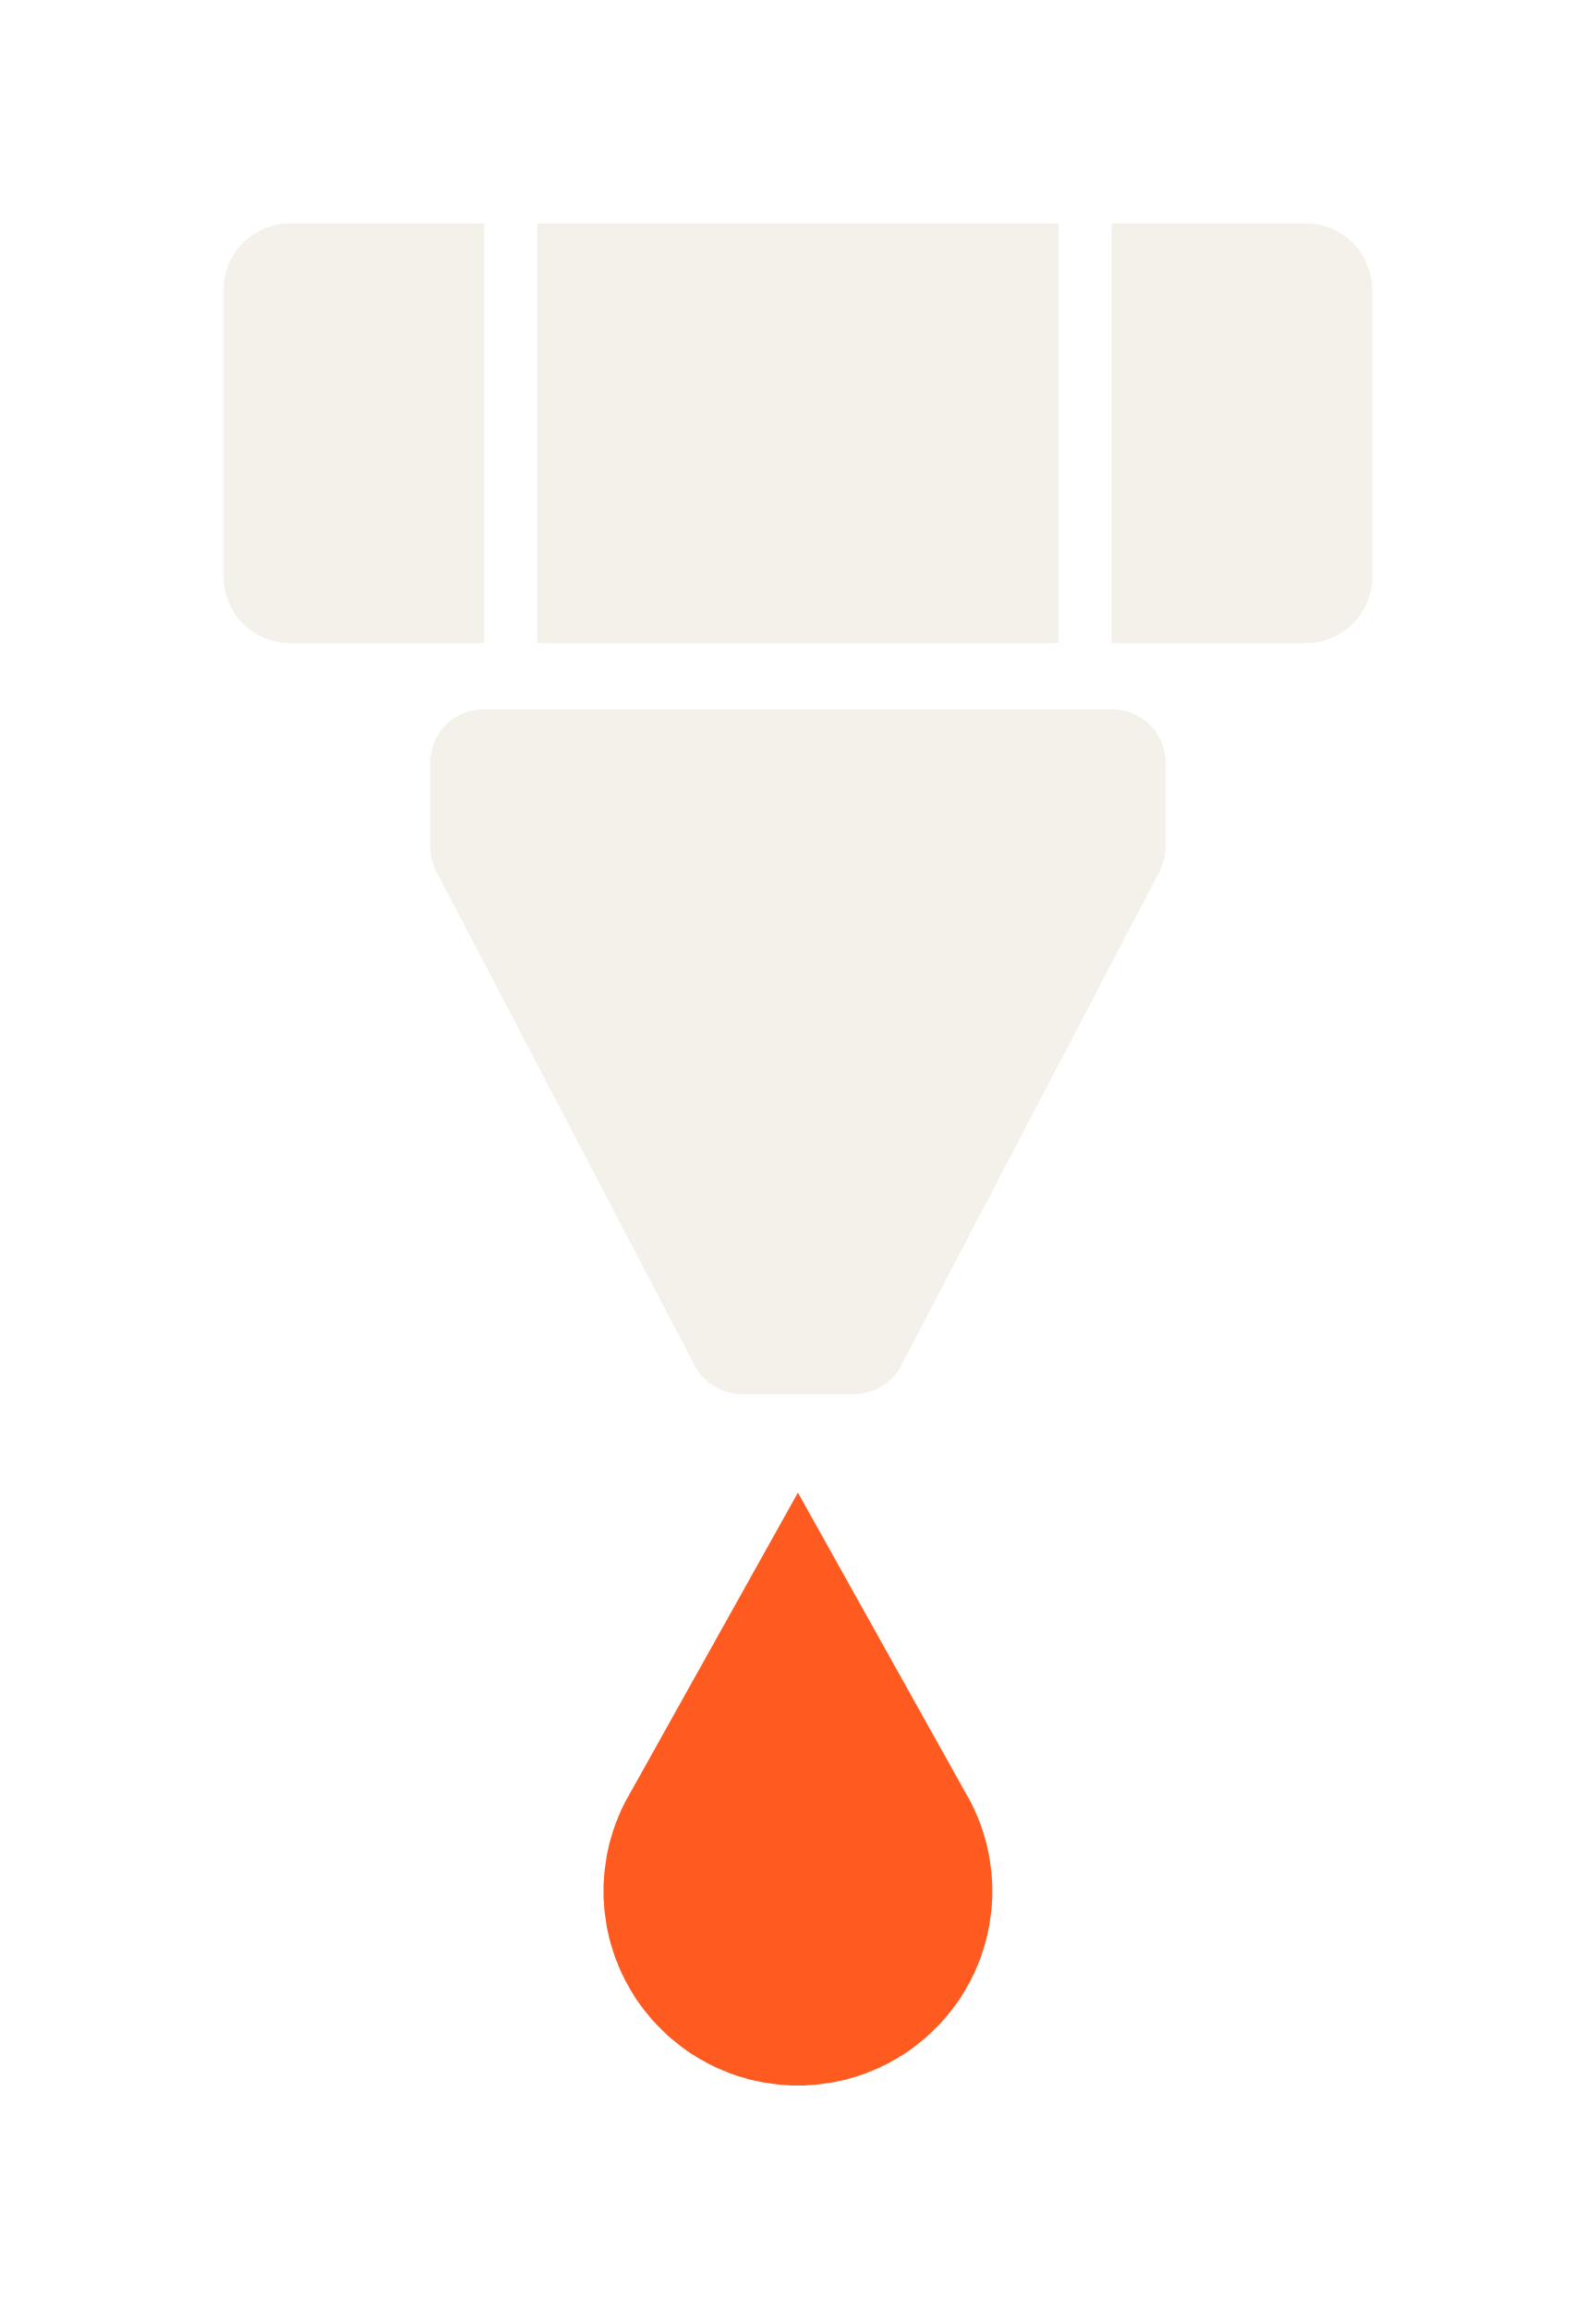
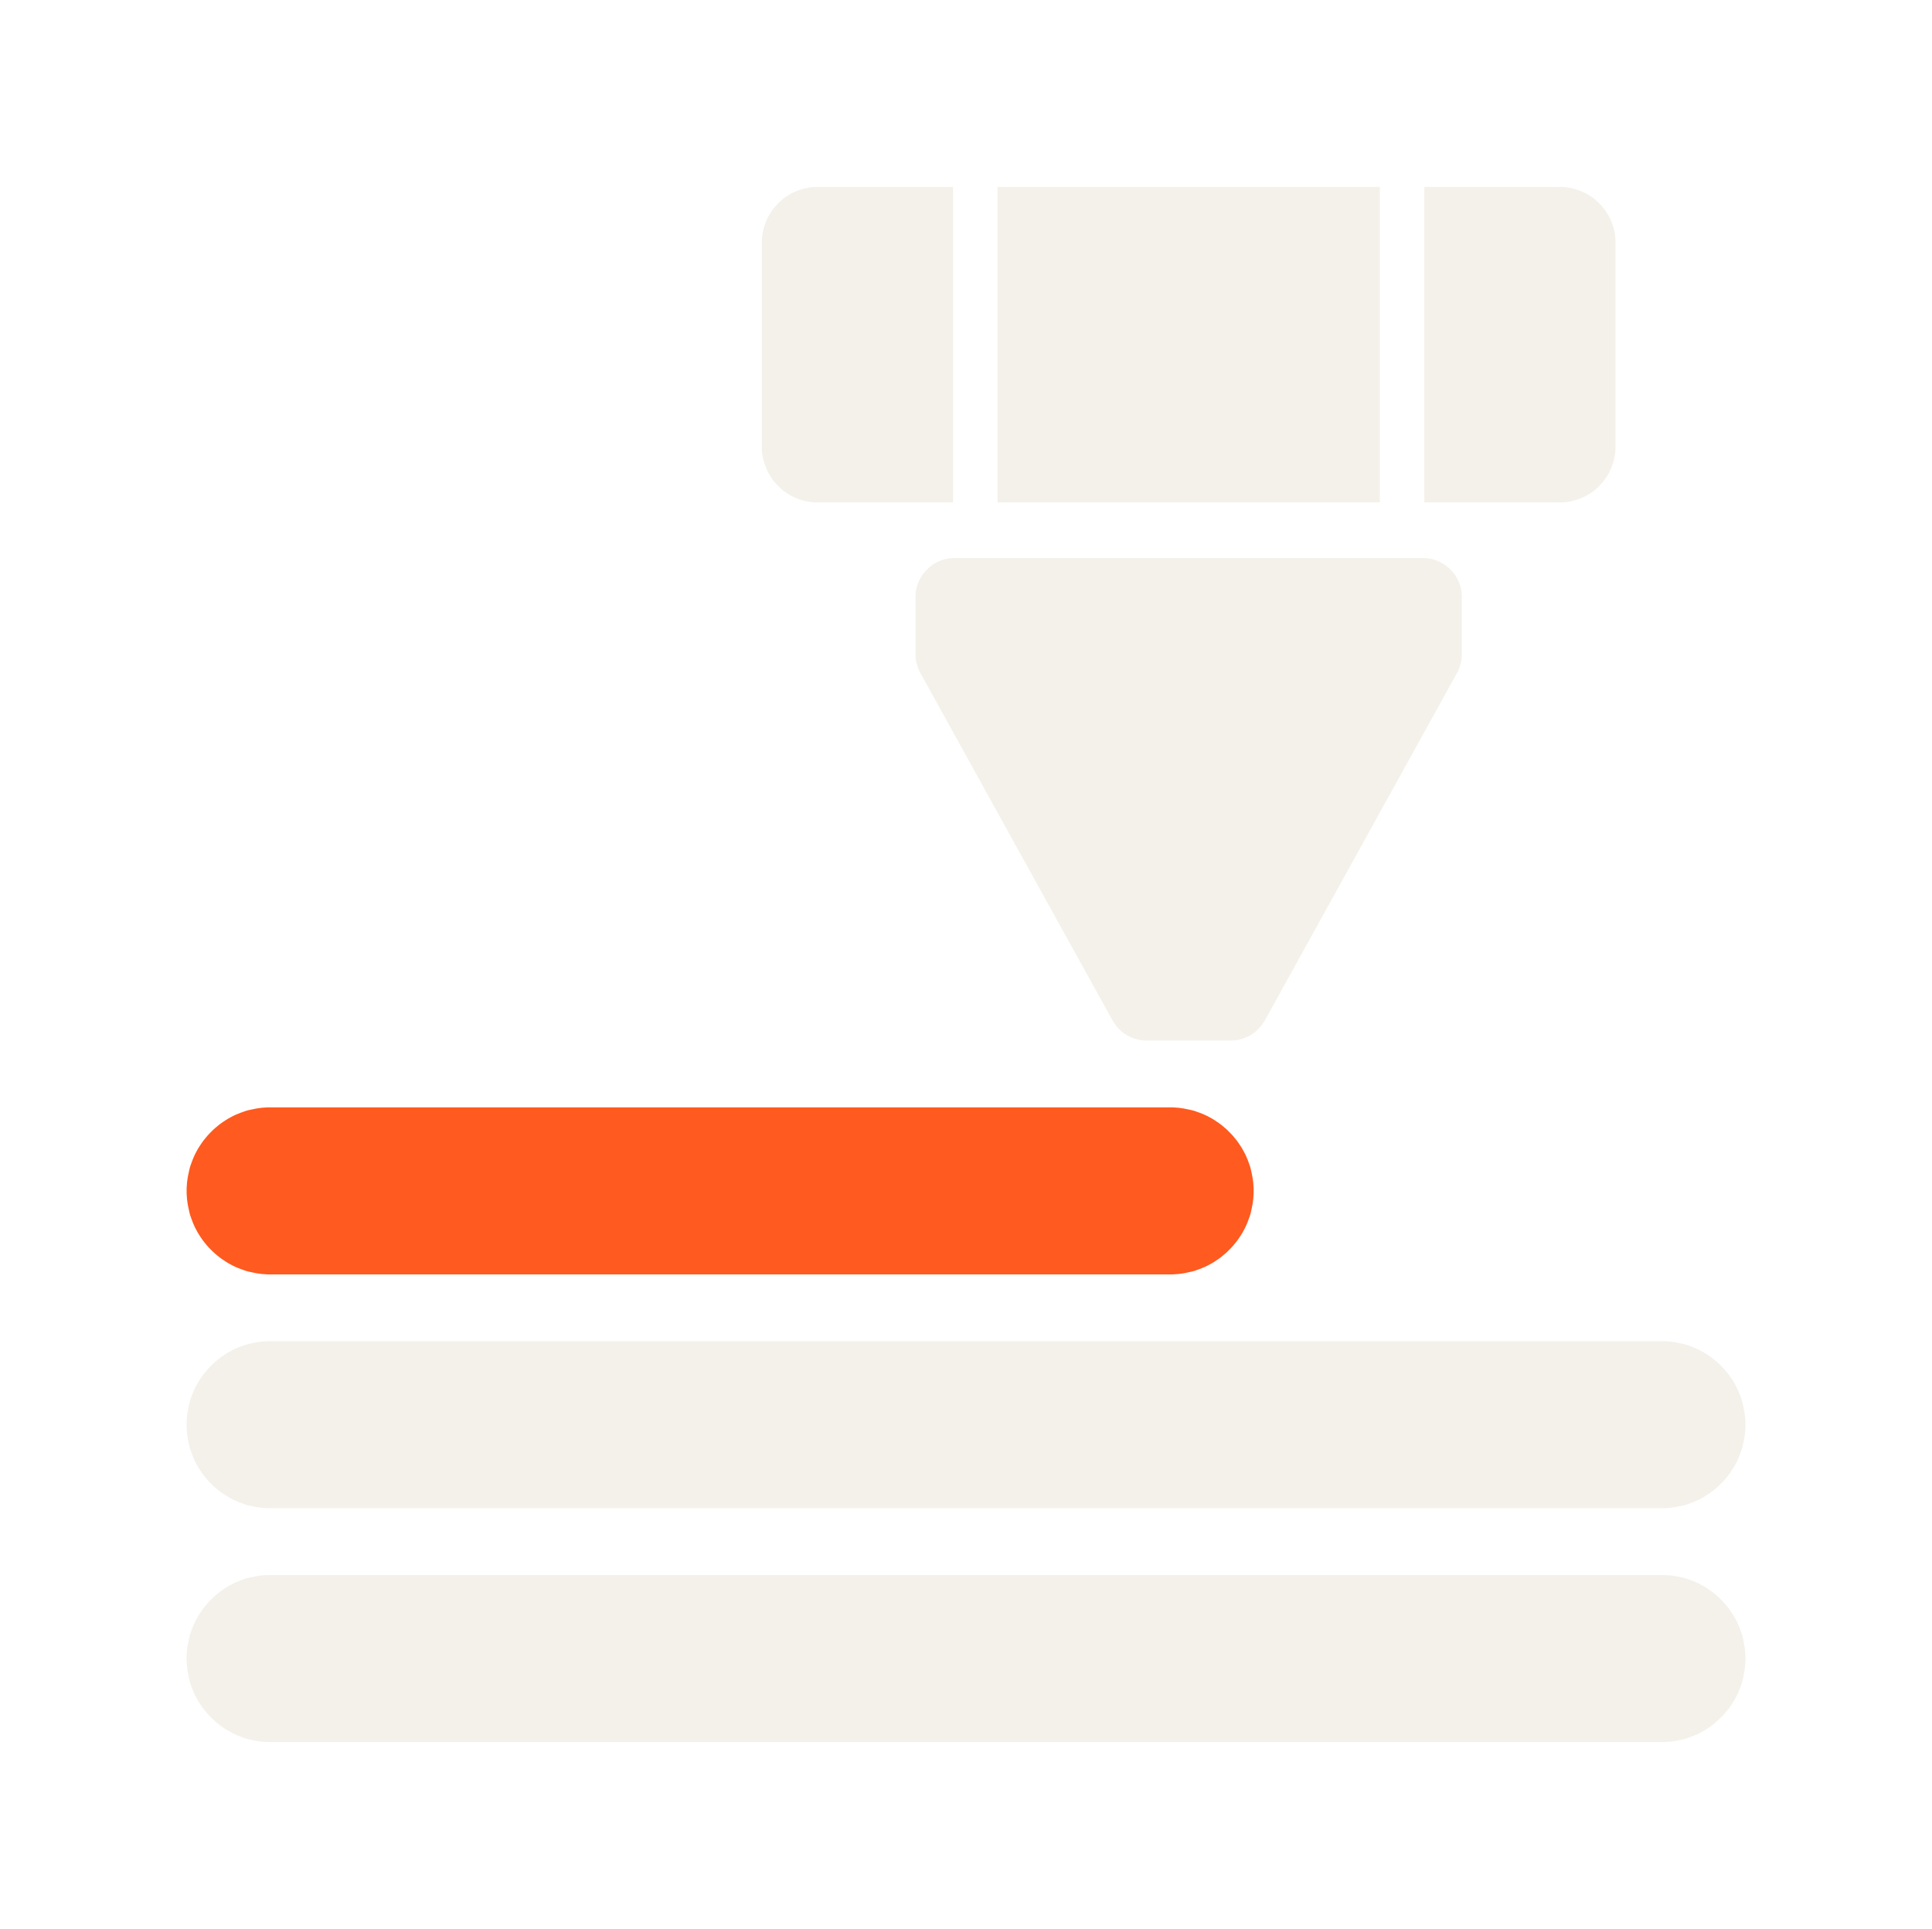
- <svg xmlns="http://www.w3.org/2000/svg" viewBox="-12.00 -12.00 85.68 124.00" width="85.7" height="124.0">
-   <g transform="translate(30.84 -0.00) scale(1.1862)">
-     <path d="M-23.00 0.00L-14.20 0.00L-14.20 19.00L-23.00 19.00L-23.15 19.00L-23.29 18.99L-23.44 18.97L-23.59 18.94L-23.73 18.91L-23.87 18.87L-24.01 18.82L-24.15 18.77L-24.28 18.71L-24.41 18.65L-24.54 18.57L-24.67 18.49L-24.79 18.41L-24.90 18.32L-25.01 18.22L-25.12 18.12L-25.22 18.01L-25.32 17.90L-25.41 17.79L-25.49 17.67L-25.57 17.54L-25.65 17.41L-25.71 17.28L-25.77 17.15L-25.82 17.01L-25.87 16.87L-25.91 16.73L-25.94 16.59L-25.97 16.44L-25.99 16.29L-26.00 16.15L-26.00 16.00L-26.00 3.00L-26.00 2.85L-25.99 2.71L-25.97 2.56L-25.94 2.41L-25.91 2.27L-25.87 2.13L-25.82 1.99L-25.77 1.85L-25.71 1.72L-25.65 1.59L-25.57 1.46L-25.49 1.33L-25.41 1.21L-25.32 1.10L-25.22 0.99L-25.12 0.88L-25.01 0.78L-24.90 0.68L-24.79 0.59L-24.67 0.51L-24.54 0.43L-24.41 0.35L-24.28 0.29L-24.15 0.23L-24.01 0.18L-23.87 0.13L-23.73 0.09L-23.59 0.06L-23.44 0.03L-23.29 0.01L-23.15 0.00Z" fill="#F4F1EA" />
-     <path d="M-11.80 0.00L11.80 0.00L11.80 19.00L-11.80 19.00Z" fill="#F4F1EA" />
-     <path d="M26.00 2.85L26.00 3.00L26.00 16.00L26.00 16.15L25.99 16.29L25.97 16.44L25.94 16.59L25.91 16.73L25.87 16.87L25.82 17.01L25.77 17.15L25.71 17.28L25.65 17.41L25.57 17.54L25.49 17.67L25.41 17.79L25.32 17.90L25.22 18.01L25.12 18.12L25.01 18.22L24.90 18.32L24.79 18.41L24.67 18.49L24.54 18.57L24.41 18.65L24.28 18.71L24.15 18.77L24.01 18.82L23.87 18.87L23.73 18.91L23.59 18.94L23.44 18.97L23.29 18.99L23.15 19.00L23.00 19.00L14.20 19.00L14.20 0.00L23.00 0.00L23.15 0.00L23.29 0.01L23.44 0.03L23.59 0.06L23.73 0.09L23.87 0.13L24.01 0.18L24.15 0.23L24.28 0.29L24.41 0.35L24.54 0.43L24.67 0.51L24.79 0.59L24.90 0.68L25.01 0.78L25.12 0.88L25.22 0.99L25.32 1.10L25.41 1.21L25.49 1.33L25.57 1.46L25.65 1.59L25.71 1.72L25.77 1.85L25.82 1.99L25.87 2.13L25.91 2.27L25.94 2.41L25.97 2.56L25.99 2.71Z" fill="#F4F1EA" />
-     <path d="M-14.24 22.00L14.24 22.00L14.36 22.00L14.48 22.01L14.59 22.03L14.71 22.05L14.82 22.07L14.94 22.10L15.05 22.14L15.16 22.18L15.27 22.23L15.37 22.28L15.47 22.34L15.57 22.40L15.67 22.47L15.76 22.54L15.85 22.62L15.94 22.70L16.02 22.79L16.10 22.88L16.17 22.97L16.24 23.07L16.30 23.17L16.36 23.27L16.41 23.37L16.46 23.48L16.50 23.59L16.54 23.70L16.57 23.82L16.59 23.93L16.61 24.05L16.63 24.16L16.64 24.28L16.64 24.40L16.64 28.23L16.64 28.35L16.63 28.46L16.61 28.58L16.60 28.69L16.57 28.80L16.54 28.91L16.50 29.02L16.46 29.13L16.42 29.24L16.37 29.34L4.67 51.71L4.62 51.82L4.55 51.92L4.49 52.01L4.41 52.11L4.34 52.20L4.25 52.29L4.17 52.37L4.08 52.45L3.99 52.52L3.89 52.59L3.79 52.65L3.69 52.71L3.58 52.77L3.47 52.81L3.36 52.86L3.25 52.89L3.13 52.93L3.02 52.95L2.90 52.97L2.78 52.99L2.67 53.00L2.55 53.00L-2.55 53.00L-2.67 53.00L-2.78 52.99L-2.90 52.97L-3.02 52.95L-3.13 52.93L-3.25 52.89L-3.36 52.86L-3.47 52.81L-3.58 52.77L-3.69 52.71L-3.79 52.65L-3.89 52.59L-3.99 52.52L-4.08 52.45L-4.17 52.37L-4.25 52.29L-4.34 52.20L-4.41 52.11L-4.49 52.01L-4.55 51.92L-4.62 51.82L-4.67 51.71L-16.37 29.34L-16.42 29.24L-16.46 29.13L-16.50 29.02L-16.54 28.91L-16.57 28.80L-16.60 28.69L-16.61 28.58L-16.63 28.46L-16.64 28.35L-16.64 28.23L-16.64 24.40L-16.64 24.28L-16.63 24.16L-16.61 24.05L-16.59 23.93L-16.57 23.82L-16.54 23.70L-16.50 23.59L-16.46 23.48L-16.41 23.37L-16.36 23.27L-16.30 23.17L-16.24 23.07L-16.17 22.97L-16.10 22.88L-16.02 22.79L-15.94 22.70L-15.85 22.62L-15.76 22.54L-15.67 22.47L-15.57 22.40L-15.47 22.34L-15.37 22.28L-15.27 22.23L-15.16 22.18L-15.05 22.14L-14.94 22.10L-14.82 22.07L-14.71 22.05L-14.59 22.03L-14.48 22.01L-14.36 22.00Z" fill="#F4F1EA" />
-     <path d="M0.00 57.46L7.69 71.23L7.76 71.35L7.83 71.48L7.89 71.61L7.96 71.74L8.02 71.87L8.07 72.00L8.13 72.13L8.18 72.27L8.24 72.40L8.29 72.54L8.33 72.67L8.38 72.81L8.42 72.95L8.46 73.08L8.50 73.22L8.54 73.36L8.57 73.50L8.60 73.64L8.63 73.78L8.66 73.92L8.68 74.07L8.70 74.21L8.72 74.35L8.74 74.49L8.76 74.64L8.77 74.78L8.78 74.92L8.79 75.07L8.80 75.21L8.80 75.36L8.80 75.50L8.80 75.64L8.80 75.79L8.79 75.93L8.78 76.08L8.77 76.22L8.76 76.36L8.74 76.51L8.72 76.65L8.70 76.79L8.68 76.93L8.66 77.08L8.63 77.22L8.60 77.36L8.57 77.50L8.54 77.64L8.50 77.78L8.46 77.92L8.42 78.05L8.38 78.19L8.33 78.33L8.29 78.46L8.24 78.60L8.18 78.73L8.13 78.87L8.07 79.00L8.02 79.13L7.96 79.26L7.89 79.39L7.83 79.52L7.76 79.65L7.69 79.77L7.62 79.90L7.55 80.02L7.47 80.15L7.40 80.27L7.32 80.39L7.24 80.51L7.15 80.63L7.07 80.74L6.98 80.86L6.89 80.97L6.80 81.08L6.71 81.19L6.62 81.30L6.52 81.41L6.42 81.52L6.32 81.62L6.22 81.72L6.12 81.82L6.02 81.92L5.91 82.02L5.80 82.12L5.69 82.21L5.58 82.30L5.47 82.39L5.36 82.48L5.24 82.57L5.13 82.65L5.01 82.74L4.89 82.82L4.77 82.90L4.65 82.97L4.52 83.05L4.40 83.12L4.27 83.19L4.15 83.26L4.02 83.33L3.89 83.39L3.76 83.46L3.63 83.52L3.50 83.57L3.37 83.63L3.23 83.68L3.10 83.74L2.96 83.79L2.83 83.83L2.69 83.88L2.55 83.92L2.42 83.96L2.28 84.00L2.14 84.04L2.00 84.07L1.86 84.10L1.72 84.13L1.58 84.16L1.43 84.18L1.29 84.20L1.15 84.22L1.01 84.24L0.86 84.26L0.72 84.27L0.58 84.28L0.43 84.29L0.29 84.30L0.14 84.30L0.00 84.30L-0.14 84.30L-0.29 84.30L-0.43 84.29L-0.58 84.28L-0.72 84.27L-0.86 84.26L-1.01 84.24L-1.15 84.22L-1.29 84.20L-1.43 84.18L-1.58 84.16L-1.72 84.13L-1.86 84.10L-2.00 84.07L-2.14 84.04L-2.28 84.00L-2.42 83.96L-2.55 83.92L-2.69 83.88L-2.83 83.83L-2.96 83.79L-3.10 83.74L-3.23 83.68L-3.37 83.63L-3.50 83.57L-3.63 83.52L-3.76 83.46L-3.89 83.39L-4.02 83.33L-4.15 83.26L-4.27 83.19L-4.40 83.12L-4.52 83.05L-4.65 82.97L-4.77 82.90L-4.89 82.82L-5.01 82.74L-5.13 82.65L-5.24 82.57L-5.36 82.48L-5.47 82.39L-5.58 82.30L-5.69 82.21L-5.80 82.12L-5.91 82.02L-6.02 81.92L-6.12 81.82L-6.22 81.72L-6.32 81.62L-6.42 81.52L-6.52 81.41L-6.62 81.30L-6.71 81.19L-6.80 81.08L-6.89 80.97L-6.98 80.86L-7.07 80.74L-7.15 80.63L-7.24 80.51L-7.32 80.39L-7.40 80.27L-7.47 80.15L-7.55 80.02L-7.62 79.90L-7.69 79.77L-7.76 79.65L-7.83 79.52L-7.89 79.39L-7.96 79.26L-8.02 79.13L-8.07 79.00L-8.13 78.87L-8.18 78.73L-8.24 78.60L-8.29 78.46L-8.33 78.33L-8.38 78.19L-8.42 78.05L-8.46 77.92L-8.50 77.78L-8.54 77.64L-8.57 77.50L-8.60 77.36L-8.63 77.22L-8.66 77.08L-8.68 76.93L-8.70 76.79L-8.72 76.65L-8.74 76.51L-8.76 76.36L-8.77 76.22L-8.78 76.08L-8.79 75.93L-8.80 75.79L-8.80 75.64L-8.80 75.50L-8.80 75.36L-8.80 75.21L-8.79 75.07L-8.78 74.92L-8.77 74.78L-8.76 74.64L-8.74 74.49L-8.72 74.35L-8.70 74.21L-8.68 74.07L-8.66 73.92L-8.63 73.78L-8.60 73.64L-8.57 73.50L-8.54 73.36L-8.50 73.22L-8.46 73.08L-8.42 72.95L-8.38 72.81L-8.33 72.67L-8.29 72.54L-8.24 72.40L-8.18 72.27L-8.13 72.13L-8.07 72.00L-8.02 71.87L-7.96 71.74L-7.89 71.61L-7.83 71.48L-7.76 71.35L-7.69 71.23Z" fill="#FF5A1F" />
+ <svg xmlns="http://www.w3.org/2000/svg" viewBox="-12.00 -12.00 124.24 124.00" width="124.2" height="124.0">
+   <g transform="translate(50.12 -0.00) scale(1.1933)">
+     <path d="M-8.00 0.00L-0.70 0.00L-0.70 17.00L-8.00 17.00L-8.15 17.00L-8.29 16.99L-8.44 16.97L-8.59 16.94L-8.73 16.91L-8.87 16.87L-9.01 16.82L-9.15 16.77L-9.28 16.71L-9.41 16.65L-9.54 16.57L-9.67 16.49L-9.79 16.41L-9.90 16.32L-10.01 16.22L-10.12 16.12L-10.22 16.01L-10.32 15.90L-10.41 15.79L-10.49 15.67L-10.57 15.54L-10.65 15.41L-10.71 15.28L-10.77 15.15L-10.82 15.01L-10.87 14.87L-10.91 14.73L-10.94 14.59L-10.97 14.44L-10.99 14.29L-11.00 14.15L-11.00 14.00L-11.00 3.00L-11.00 2.85L-10.99 2.71L-10.97 2.56L-10.94 2.41L-10.91 2.27L-10.87 2.13L-10.82 1.99L-10.77 1.85L-10.71 1.72L-10.65 1.59L-10.57 1.46L-10.49 1.33L-10.41 1.21L-10.32 1.10L-10.22 0.99L-10.12 0.88L-10.01 0.78L-9.90 0.68L-9.79 0.59L-9.67 0.51L-9.54 0.43L-9.41 0.35L-9.28 0.29L-9.15 0.23L-9.01 0.18L-8.87 0.13L-8.73 0.09L-8.59 0.06L-8.44 0.03L-8.29 0.01L-8.15 0.00Z" fill="#F4F1EA" />
+     <path d="M1.70 0.00L22.30 0.00L22.30 17.00L1.70 17.00Z" fill="#F4F1EA" />
+     <path d="M35.00 2.85L35.00 3.00L35.00 14.00L35.00 14.15L34.99 14.29L34.97 14.44L34.94 14.59L34.91 14.73L34.87 14.87L34.82 15.01L34.77 15.15L34.71 15.28L34.65 15.41L34.57 15.54L34.49 15.67L34.41 15.79L34.32 15.90L34.22 16.01L34.12 16.12L34.01 16.22L33.90 16.32L33.79 16.41L33.67 16.49L33.54 16.57L33.41 16.65L33.28 16.71L33.15 16.77L33.01 16.82L32.87 16.87L32.73 16.91L32.59 16.94L32.44 16.97L32.29 16.99L32.15 17.00L32.00 17.00L24.70 17.00L24.70 0.00L32.00 0.00L32.15 0.00L32.29 0.01L32.44 0.03L32.59 0.06L32.73 0.09L32.87 0.13L33.01 0.18L33.15 0.23L33.28 0.29L33.41 0.35L33.54 0.43L33.67 0.51L33.79 0.59L33.90 0.68L34.01 0.78L34.12 0.88L34.22 0.99L34.32 1.10L34.41 1.21L34.49 1.33L34.57 1.46L34.65 1.59L34.71 1.72L34.77 1.85L34.82 1.99L34.87 2.13L34.91 2.27L34.94 2.41L34.97 2.56L34.99 2.71Z" fill="#F4F1EA" />
+     <path d="M-0.62 20.00L24.62 20.00L24.72 20.00L24.83 20.01L24.93 20.02L25.03 20.04L25.13 20.06L25.23 20.09L25.33 20.12L25.42 20.16L25.52 20.20L25.61 20.25L25.70 20.30L25.79 20.35L25.87 20.41L25.95 20.48L26.03 20.54L26.10 20.62L26.18 20.69L26.24 20.77L26.31 20.85L26.37 20.93L26.42 21.02L26.47 21.11L26.52 21.20L26.56 21.30L26.60 21.39L26.63 21.49L26.66 21.59L26.68 21.69L26.70 21.79L26.71 21.89L26.72 22.00L26.72 22.10L26.72 25.18L26.72 25.28L26.71 25.39L26.70 25.49L26.68 25.60L26.65 25.70L26.62 25.80L26.59 25.91L26.55 26.00L26.51 26.10L26.46 26.19L16.10 44.92L16.05 45.00L15.99 45.09L15.93 45.17L15.87 45.25L15.80 45.33L15.73 45.40L15.66 45.47L15.58 45.54L15.50 45.60L15.41 45.66L15.33 45.71L15.24 45.76L15.15 45.80L15.06 45.84L14.96 45.88L14.86 45.91L14.77 45.94L14.67 45.96L14.57 45.98L14.46 45.99L14.36 46.00L14.26 46.00L9.74 46.00L9.64 46.00L9.54 45.99L9.43 45.98L9.33 45.96L9.23 45.94L9.14 45.91L9.04 45.88L8.94 45.84L8.85 45.80L8.76 45.76L8.67 45.71L8.59 45.66L8.50 45.60L8.42 45.54L8.34 45.47L8.27 45.40L8.20 45.33L8.13 45.25L8.07 45.17L8.01 45.09L7.95 45.00L7.90 44.92L-2.46 26.19L-2.51 26.10L-2.55 26.00L-2.59 25.91L-2.62 25.80L-2.65 25.70L-2.68 25.60L-2.70 25.49L-2.71 25.39L-2.72 25.28L-2.72 25.18L-2.72 22.10L-2.72 22.00L-2.71 21.89L-2.70 21.79L-2.68 21.69L-2.66 21.59L-2.63 21.49L-2.60 21.39L-2.56 21.30L-2.52 21.20L-2.47 21.11L-2.42 21.02L-2.37 20.93L-2.31 20.85L-2.24 20.77L-2.18 20.69L-2.10 20.62L-2.03 20.54L-1.95 20.48L-1.87 20.41L-1.79 20.35L-1.70 20.30L-1.61 20.25L-1.52 20.20L-1.42 20.16L-1.33 20.12L-1.23 20.09L-1.13 20.06L-1.03 20.04L-0.93 20.02L-0.83 20.01L-0.72 20.00Z" fill="#F4F1EA" />
+     <path d="M11.00 58.60L-37.50 58.60L-37.65 58.60L-37.79 58.59L-37.94 58.58L-38.09 58.56L-38.23 58.54L-38.38 58.51L-38.52 58.48L-38.66 58.45L-38.81 58.41L-38.95 58.36L-39.09 58.31L-39.22 58.26L-39.36 58.20L-39.49 58.14L-39.62 58.07L-39.75 58.00L-39.88 57.92L-40.00 57.84L-40.12 57.76L-40.24 57.67L-40.35 57.58L-40.47 57.48L-40.58 57.38L-40.68 57.28L-40.78 57.18L-40.88 57.07L-40.98 56.95L-41.07 56.84L-41.16 56.72L-41.24 56.60L-41.32 56.48L-41.40 56.35L-41.47 56.22L-41.54 56.09L-41.60 55.96L-41.66 55.82L-41.71 55.69L-41.76 55.55L-41.81 55.41L-41.85 55.26L-41.88 55.12L-41.91 54.98L-41.94 54.83L-41.96 54.69L-41.98 54.54L-41.99 54.39L-42.00 54.25L-42.00 54.10L-42.00 53.95L-41.99 53.81L-41.98 53.66L-41.96 53.51L-41.94 53.37L-41.91 53.22L-41.88 53.08L-41.85 52.94L-41.81 52.79L-41.76 52.65L-41.71 52.51L-41.66 52.38L-41.60 52.24L-41.54 52.11L-41.47 51.98L-41.40 51.85L-41.32 51.72L-41.24 51.60L-41.16 51.48L-41.07 51.36L-40.98 51.25L-40.88 51.13L-40.78 51.02L-40.68 50.92L-40.58 50.82L-40.47 50.72L-40.35 50.62L-40.24 50.53L-40.12 50.44L-40.00 50.36L-39.88 50.28L-39.75 50.20L-39.62 50.13L-39.49 50.06L-39.36 50.00L-39.22 49.94L-39.09 49.89L-38.95 49.84L-38.81 49.79L-38.66 49.75L-38.52 49.72L-38.38 49.69L-38.23 49.66L-38.09 49.64L-37.94 49.62L-37.79 49.61L-37.65 49.60L-37.50 49.60L11.00 49.60L11.15 49.60L11.29 49.61L11.44 49.62L11.59 49.64L11.73 49.66L11.88 49.69L12.02 49.72L12.16 49.75L12.31 49.79L12.45 49.84L12.59 49.89L12.72 49.94L12.86 50.00L12.99 50.06L13.12 50.13L13.25 50.20L13.38 50.28L13.50 50.36L13.62 50.44L13.74 50.53L13.85 50.62L13.97 50.72L14.08 50.82L14.18 50.92L14.28 51.02L14.38 51.13L14.48 51.25L14.57 51.36L14.66 51.48L14.74 51.60L14.82 51.72L14.90 51.85L14.97 51.98L15.04 52.11L15.10 52.24L15.16 52.38L15.21 52.51L15.26 52.65L15.31 52.79L15.35 52.94L15.38 53.08L15.41 53.22L15.44 53.37L15.46 53.51L15.48 53.66L15.49 53.81L15.50 53.95L15.50 54.10L15.50 54.25L15.49 54.39L15.48 54.54L15.46 54.69L15.44 54.83L15.41 54.98L15.38 55.12L15.35 55.26L15.31 55.41L15.26 55.55L15.21 55.69L15.16 55.82L15.10 55.96L15.04 56.09L14.97 56.22L14.90 56.35L14.82 56.48L14.74 56.60L14.66 56.72L14.57 56.84L14.48 56.95L14.38 57.07L14.28 57.18L14.18 57.28L14.08 57.38L13.97 57.48L13.85 57.58L13.74 57.67L13.62 57.76L13.50 57.84L13.38 57.92L13.25 58.00L13.12 58.07L12.99 58.14L12.86 58.20L12.72 58.26L12.59 58.31L12.45 58.36L12.31 58.41L12.16 58.45L12.02 58.48L11.88 58.51L11.73 58.54L11.59 58.56L11.44 58.58L11.29 58.59L11.15 58.60Z" fill="#FF5A1F" />
+     <path d="M37.50 71.20L-37.50 71.20L-37.65 71.20L-37.79 71.19L-37.94 71.18L-38.09 71.16L-38.23 71.14L-38.38 71.11L-38.52 71.08L-38.66 71.05L-38.81 71.01L-38.95 70.96L-39.09 70.91L-39.22 70.86L-39.36 70.80L-39.49 70.74L-39.62 70.67L-39.75 70.60L-39.88 70.52L-40.00 70.44L-40.12 70.36L-40.24 70.27L-40.35 70.18L-40.47 70.08L-40.58 69.98L-40.68 69.88L-40.78 69.78L-40.88 69.67L-40.98 69.55L-41.07 69.44L-41.16 69.32L-41.24 69.20L-41.32 69.08L-41.40 68.95L-41.47 68.82L-41.54 68.69L-41.60 68.56L-41.66 68.42L-41.71 68.29L-41.76 68.15L-41.81 68.01L-41.85 67.86L-41.88 67.72L-41.91 67.58L-41.94 67.43L-41.96 67.29L-41.98 67.14L-41.99 66.99L-42.00 66.85L-42.00 66.70L-42.00 66.55L-41.99 66.41L-41.98 66.26L-41.96 66.11L-41.94 65.97L-41.91 65.82L-41.88 65.68L-41.85 65.54L-41.81 65.39L-41.76 65.25L-41.71 65.11L-41.66 64.98L-41.60 64.84L-41.54 64.71L-41.47 64.58L-41.40 64.45L-41.32 64.32L-41.24 64.20L-41.16 64.08L-41.07 63.96L-40.98 63.85L-40.88 63.73L-40.78 63.62L-40.68 63.52L-40.58 63.42L-40.47 63.32L-40.35 63.22L-40.24 63.13L-40.12 63.04L-40.00 62.96L-39.88 62.88L-39.75 62.80L-39.62 62.73L-39.49 62.66L-39.36 62.60L-39.22 62.54L-39.09 62.49L-38.95 62.44L-38.81 62.39L-38.66 62.35L-38.52 62.32L-38.38 62.29L-38.23 62.26L-38.09 62.24L-37.94 62.22L-37.79 62.21L-37.65 62.20L-37.50 62.20L37.50 62.20L37.65 62.20L37.79 62.21L37.94 62.22L38.09 62.24L38.23 62.26L38.38 62.29L38.52 62.32L38.66 62.35L38.81 62.39L38.95 62.44L39.09 62.49L39.22 62.54L39.36 62.60L39.49 62.66L39.62 62.73L39.75 62.80L39.88 62.88L40.00 62.96L40.12 63.04L40.24 63.13L40.35 63.22L40.47 63.32L40.58 63.42L40.68 63.52L40.78 63.62L40.88 63.73L40.98 63.85L41.07 63.96L41.16 64.08L41.24 64.20L41.32 64.32L41.40 64.45L41.47 64.58L41.54 64.71L41.60 64.84L41.66 64.98L41.71 65.11L41.76 65.25L41.81 65.39L41.85 65.54L41.88 65.68L41.91 65.82L41.94 65.97L41.96 66.11L41.98 66.26L41.99 66.41L42.00 66.55L42.00 66.70L42.00 66.85L41.99 66.99L41.98 67.14L41.96 67.29L41.94 67.43L41.91 67.58L41.88 67.72L41.85 67.86L41.81 68.01L41.76 68.15L41.71 68.29L41.66 68.42L41.60 68.56L41.54 68.69L41.47 68.82L41.40 68.95L41.32 69.08L41.24 69.20L41.16 69.32L41.07 69.44L40.98 69.55L40.88 69.67L40.78 69.78L40.68 69.88L40.58 69.98L40.47 70.08L40.35 70.18L40.24 70.27L40.12 70.36L40.00 70.44L39.88 70.52L39.75 70.60L39.62 70.67L39.49 70.74L39.36 70.80L39.22 70.86L39.09 70.91L38.95 70.96L38.81 71.01L38.66 71.05L38.52 71.08L38.38 71.11L38.23 71.14L38.09 71.16L37.94 71.18L37.79 71.19L37.65 71.20Z" fill="#F4F1EA" />
+     <path d="M37.50 83.80L-37.50 83.80L-37.65 83.80L-37.79 83.79L-37.94 83.78L-38.09 83.76L-38.23 83.74L-38.38 83.71L-38.52 83.68L-38.66 83.65L-38.81 83.61L-38.95 83.56L-39.09 83.51L-39.22 83.46L-39.36 83.40L-39.49 83.34L-39.62 83.27L-39.75 83.20L-39.88 83.12L-40.00 83.04L-40.12 82.96L-40.24 82.87L-40.35 82.78L-40.47 82.68L-40.58 82.58L-40.68 82.48L-40.78 82.38L-40.88 82.27L-40.98 82.15L-41.07 82.04L-41.16 81.92L-41.24 81.80L-41.32 81.68L-41.40 81.55L-41.47 81.42L-41.54 81.29L-41.60 81.16L-41.66 81.02L-41.71 80.89L-41.76 80.75L-41.81 80.61L-41.85 80.46L-41.88 80.32L-41.91 80.18L-41.94 80.03L-41.96 79.89L-41.98 79.74L-41.99 79.59L-42.00 79.45L-42.00 79.30L-42.00 79.15L-41.99 79.01L-41.98 78.86L-41.96 78.71L-41.94 78.57L-41.91 78.42L-41.88 78.28L-41.85 78.14L-41.81 77.99L-41.76 77.85L-41.71 77.71L-41.66 77.58L-41.60 77.44L-41.54 77.31L-41.47 77.18L-41.40 77.05L-41.32 76.92L-41.24 76.80L-41.16 76.68L-41.07 76.56L-40.98 76.45L-40.88 76.33L-40.78 76.22L-40.68 76.12L-40.58 76.02L-40.47 75.92L-40.35 75.82L-40.24 75.73L-40.12 75.64L-40.00 75.56L-39.88 75.48L-39.75 75.40L-39.62 75.33L-39.49 75.26L-39.36 75.20L-39.22 75.14L-39.09 75.09L-38.95 75.04L-38.81 74.99L-38.66 74.95L-38.52 74.92L-38.38 74.89L-38.23 74.86L-38.09 74.84L-37.94 74.82L-37.79 74.81L-37.65 74.80L-37.50 74.80L37.50 74.80L37.65 74.80L37.79 74.81L37.94 74.82L38.09 74.84L38.23 74.86L38.38 74.89L38.52 74.92L38.66 74.95L38.81 74.99L38.95 75.04L39.09 75.09L39.22 75.14L39.36 75.20L39.49 75.26L39.62 75.33L39.75 75.40L39.88 75.48L40.00 75.56L40.12 75.64L40.24 75.73L40.35 75.82L40.47 75.92L40.58 76.02L40.68 76.12L40.78 76.22L40.88 76.33L40.98 76.45L41.07 76.56L41.16 76.68L41.24 76.80L41.32 76.92L41.40 77.05L41.47 77.18L41.54 77.31L41.60 77.44L41.66 77.58L41.71 77.71L41.76 77.85L41.81 77.99L41.85 78.14L41.88 78.28L41.91 78.42L41.94 78.57L41.96 78.71L41.98 78.86L41.99 79.01L42.00 79.15L42.00 79.30L42.00 79.45L41.99 79.59L41.98 79.74L41.96 79.89L41.94 80.03L41.91 80.18L41.88 80.32L41.85 80.46L41.81 80.61L41.76 80.75L41.71 80.89L41.66 81.02L41.60 81.16L41.54 81.29L41.47 81.42L41.40 81.55L41.32 81.68L41.24 81.80L41.16 81.92L41.07 82.04L40.98 82.15L40.88 82.27L40.78 82.38L40.68 82.48L40.58 82.58L40.47 82.68L40.35 82.78L40.24 82.87L40.12 82.96L40.00 83.04L39.88 83.12L39.75 83.20L39.62 83.27L39.49 83.34L39.36 83.40L39.22 83.46L39.09 83.51L38.95 83.56L38.81 83.61L38.66 83.65L38.52 83.68L38.38 83.71L38.23 83.74L38.09 83.76L37.94 83.78L37.79 83.79L37.65 83.80Z" fill="#F4F1EA" />
  </g>
</svg>
